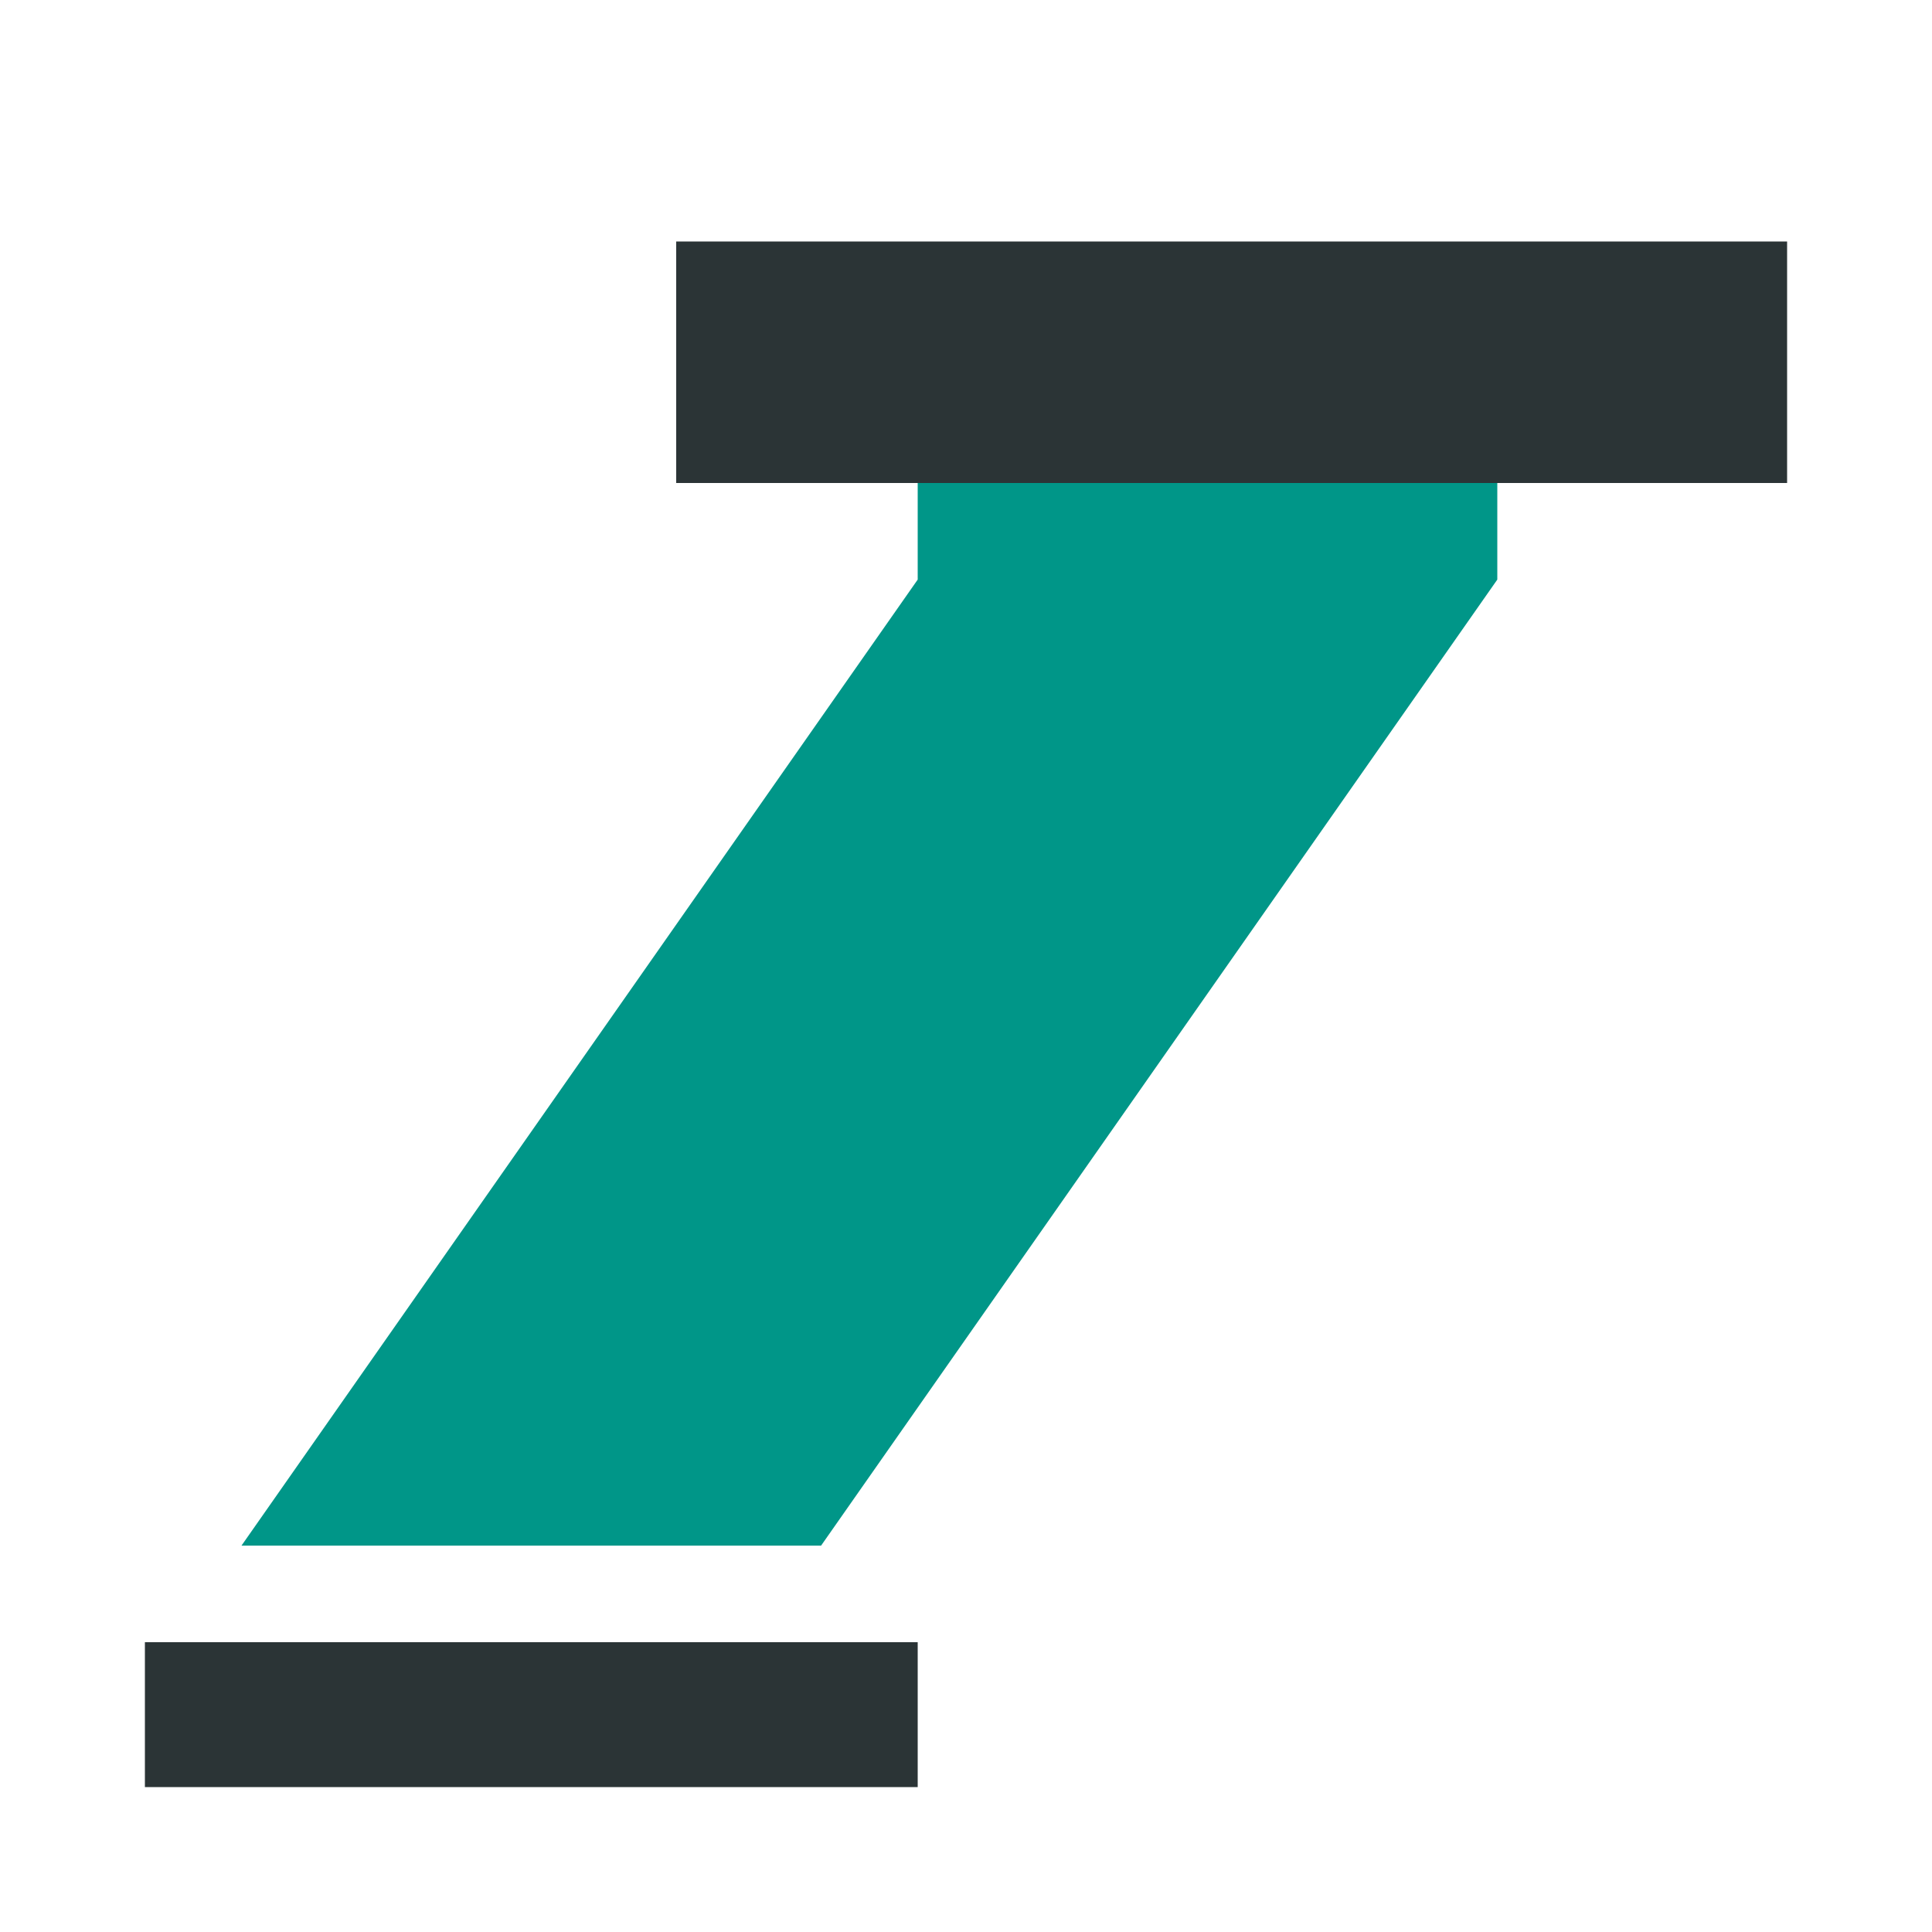
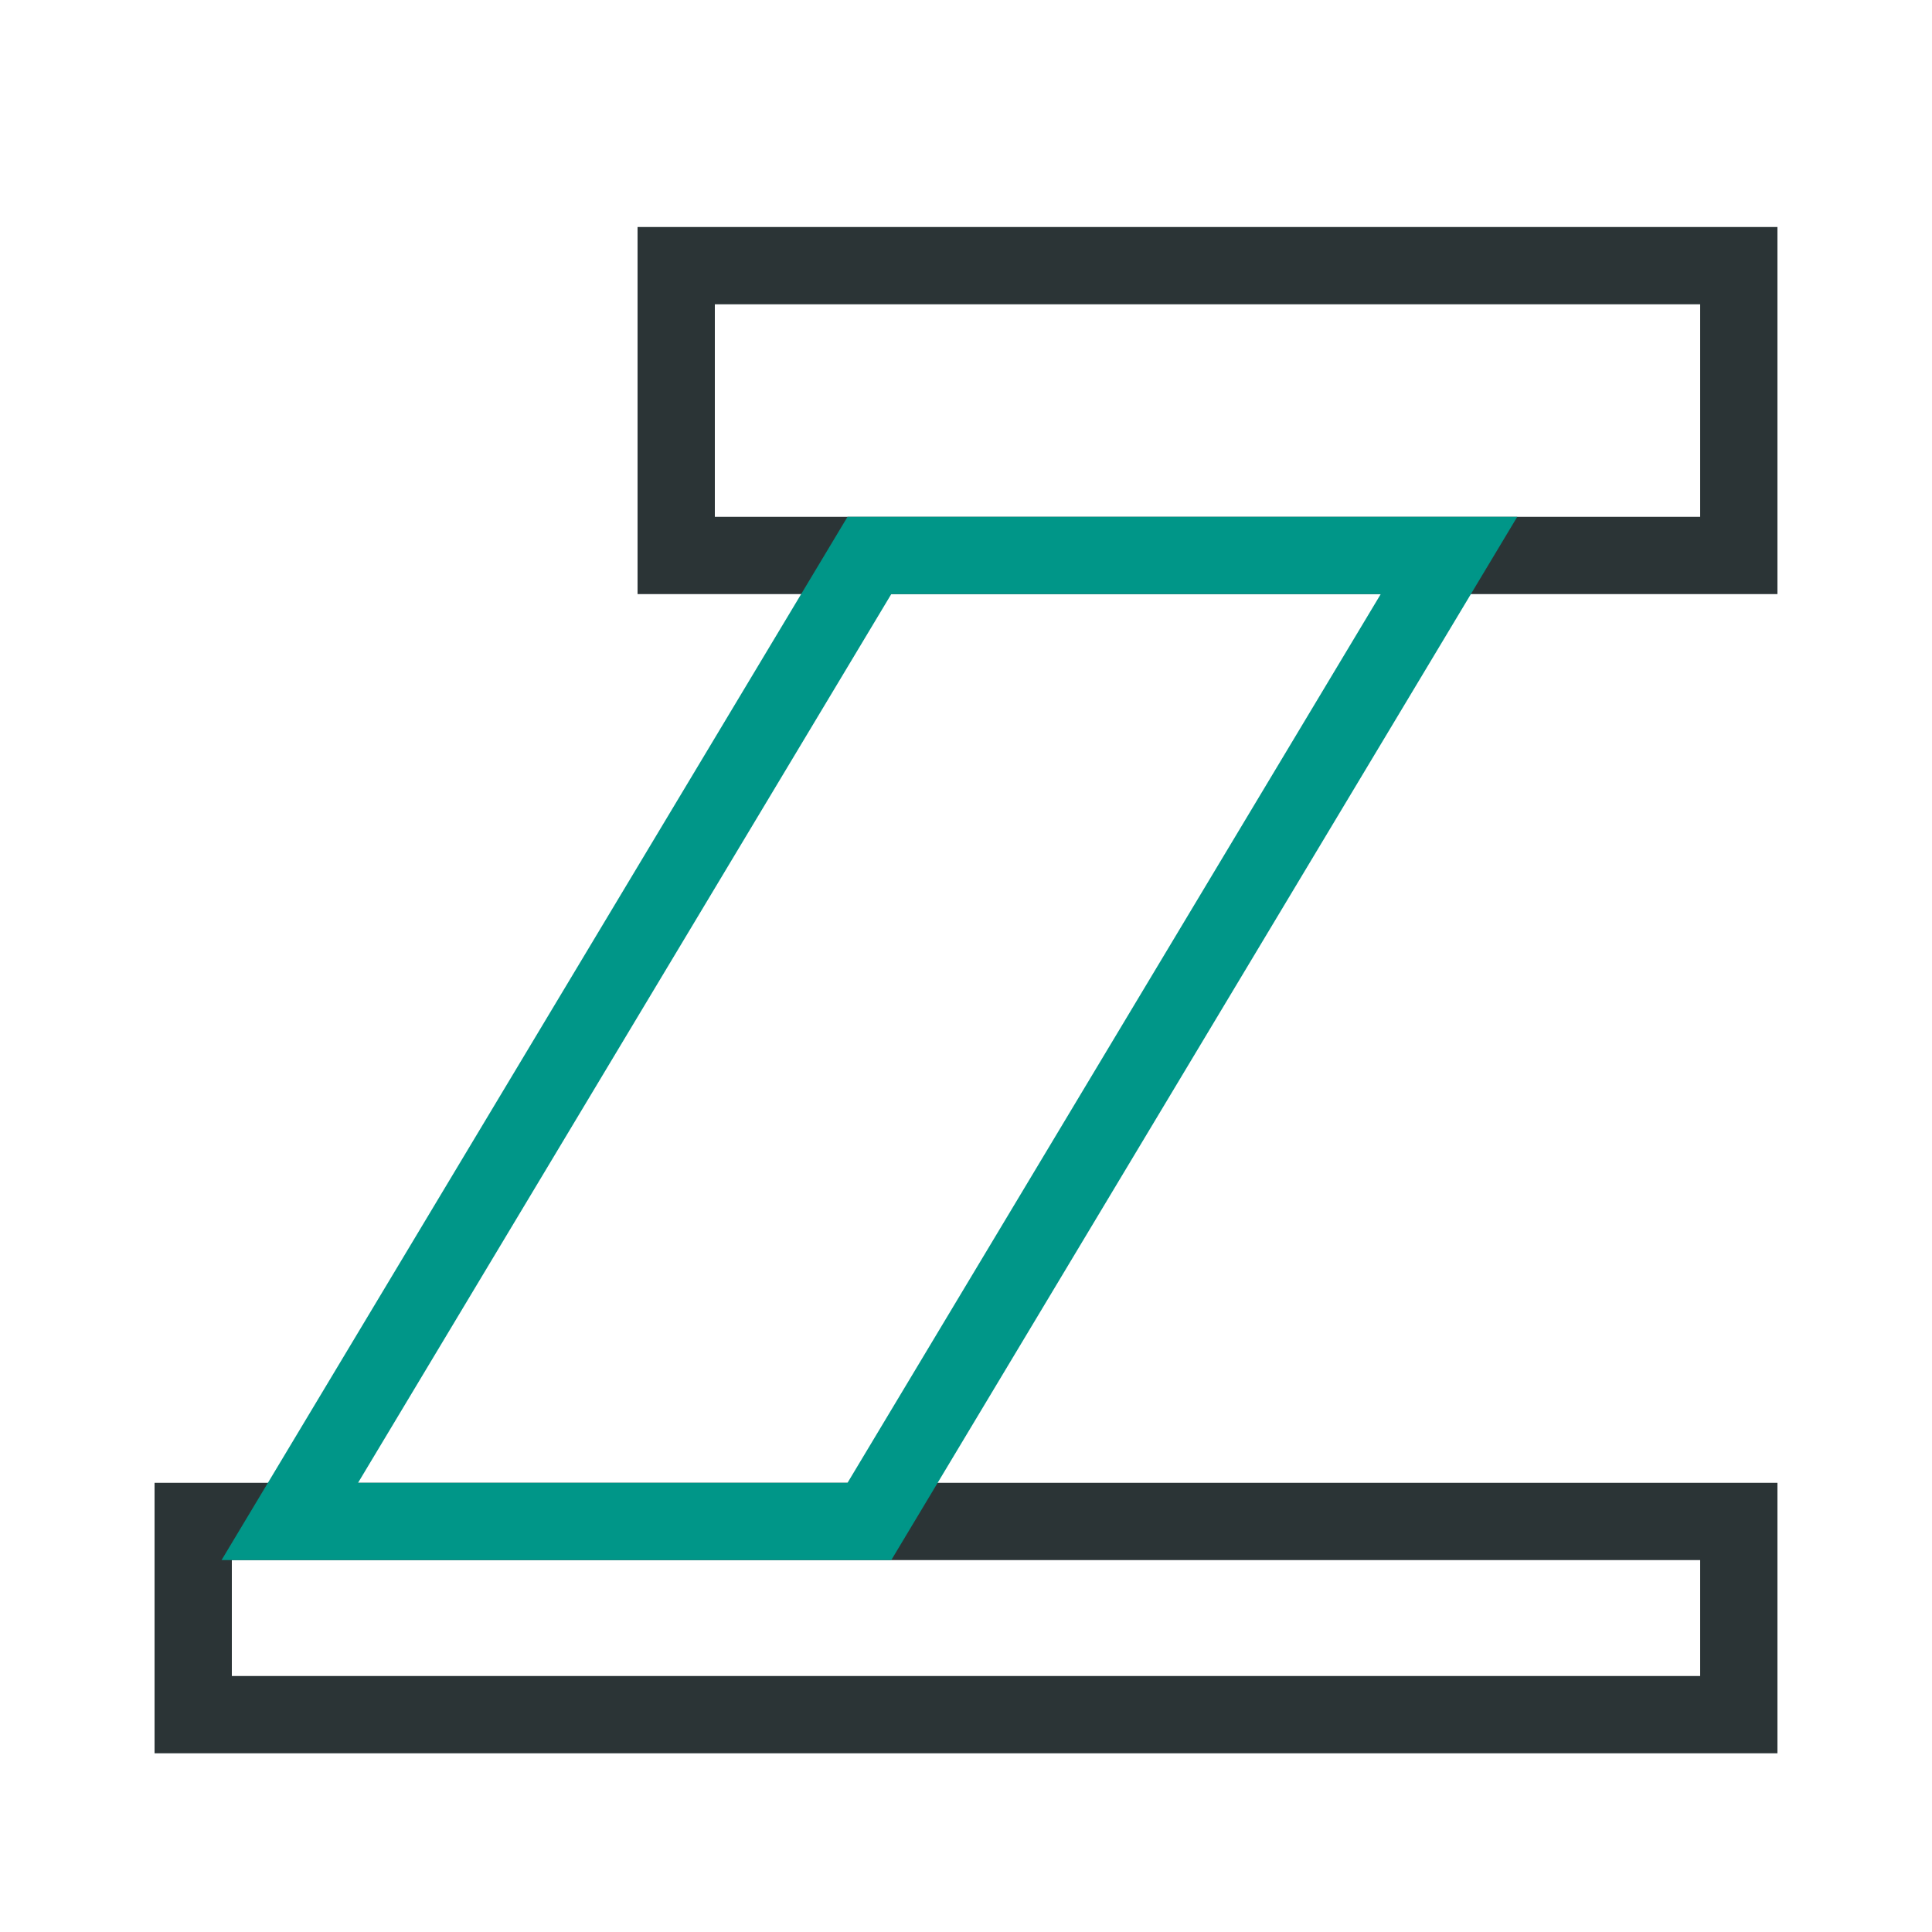
<svg xmlns="http://www.w3.org/2000/svg" width="40" height="40" viewBox="0 0 40 40">
-   <polygon points="14,5 37,5 37,10 14,10" style="fill:#2b3436" />
-   <polygon points="19,10 31,10 31,12 19,12" style="fill:#009688" />
-   <polygon points="19,12 31,12 17,32 5,32" style="fill:#009688" />
-   <polygon points="3,34 19,34 19,37 3,37" style="fill:#2b3436" />
+   <path d="M14 5.5 H36 V11.5 H14 Z" style="fill:none;stroke:#2b3436;stroke-width:1.6" />
+   <path d="M4 31.5 H36 V35.5 H4 Z" style="fill:none;stroke:#2b3436;stroke-width:1.6" />
+   <path d="M18 11.5 H30 L18 31.5 H6 Z" style="fill:none;stroke:#009688;stroke-width:1.6" />
</svg>
